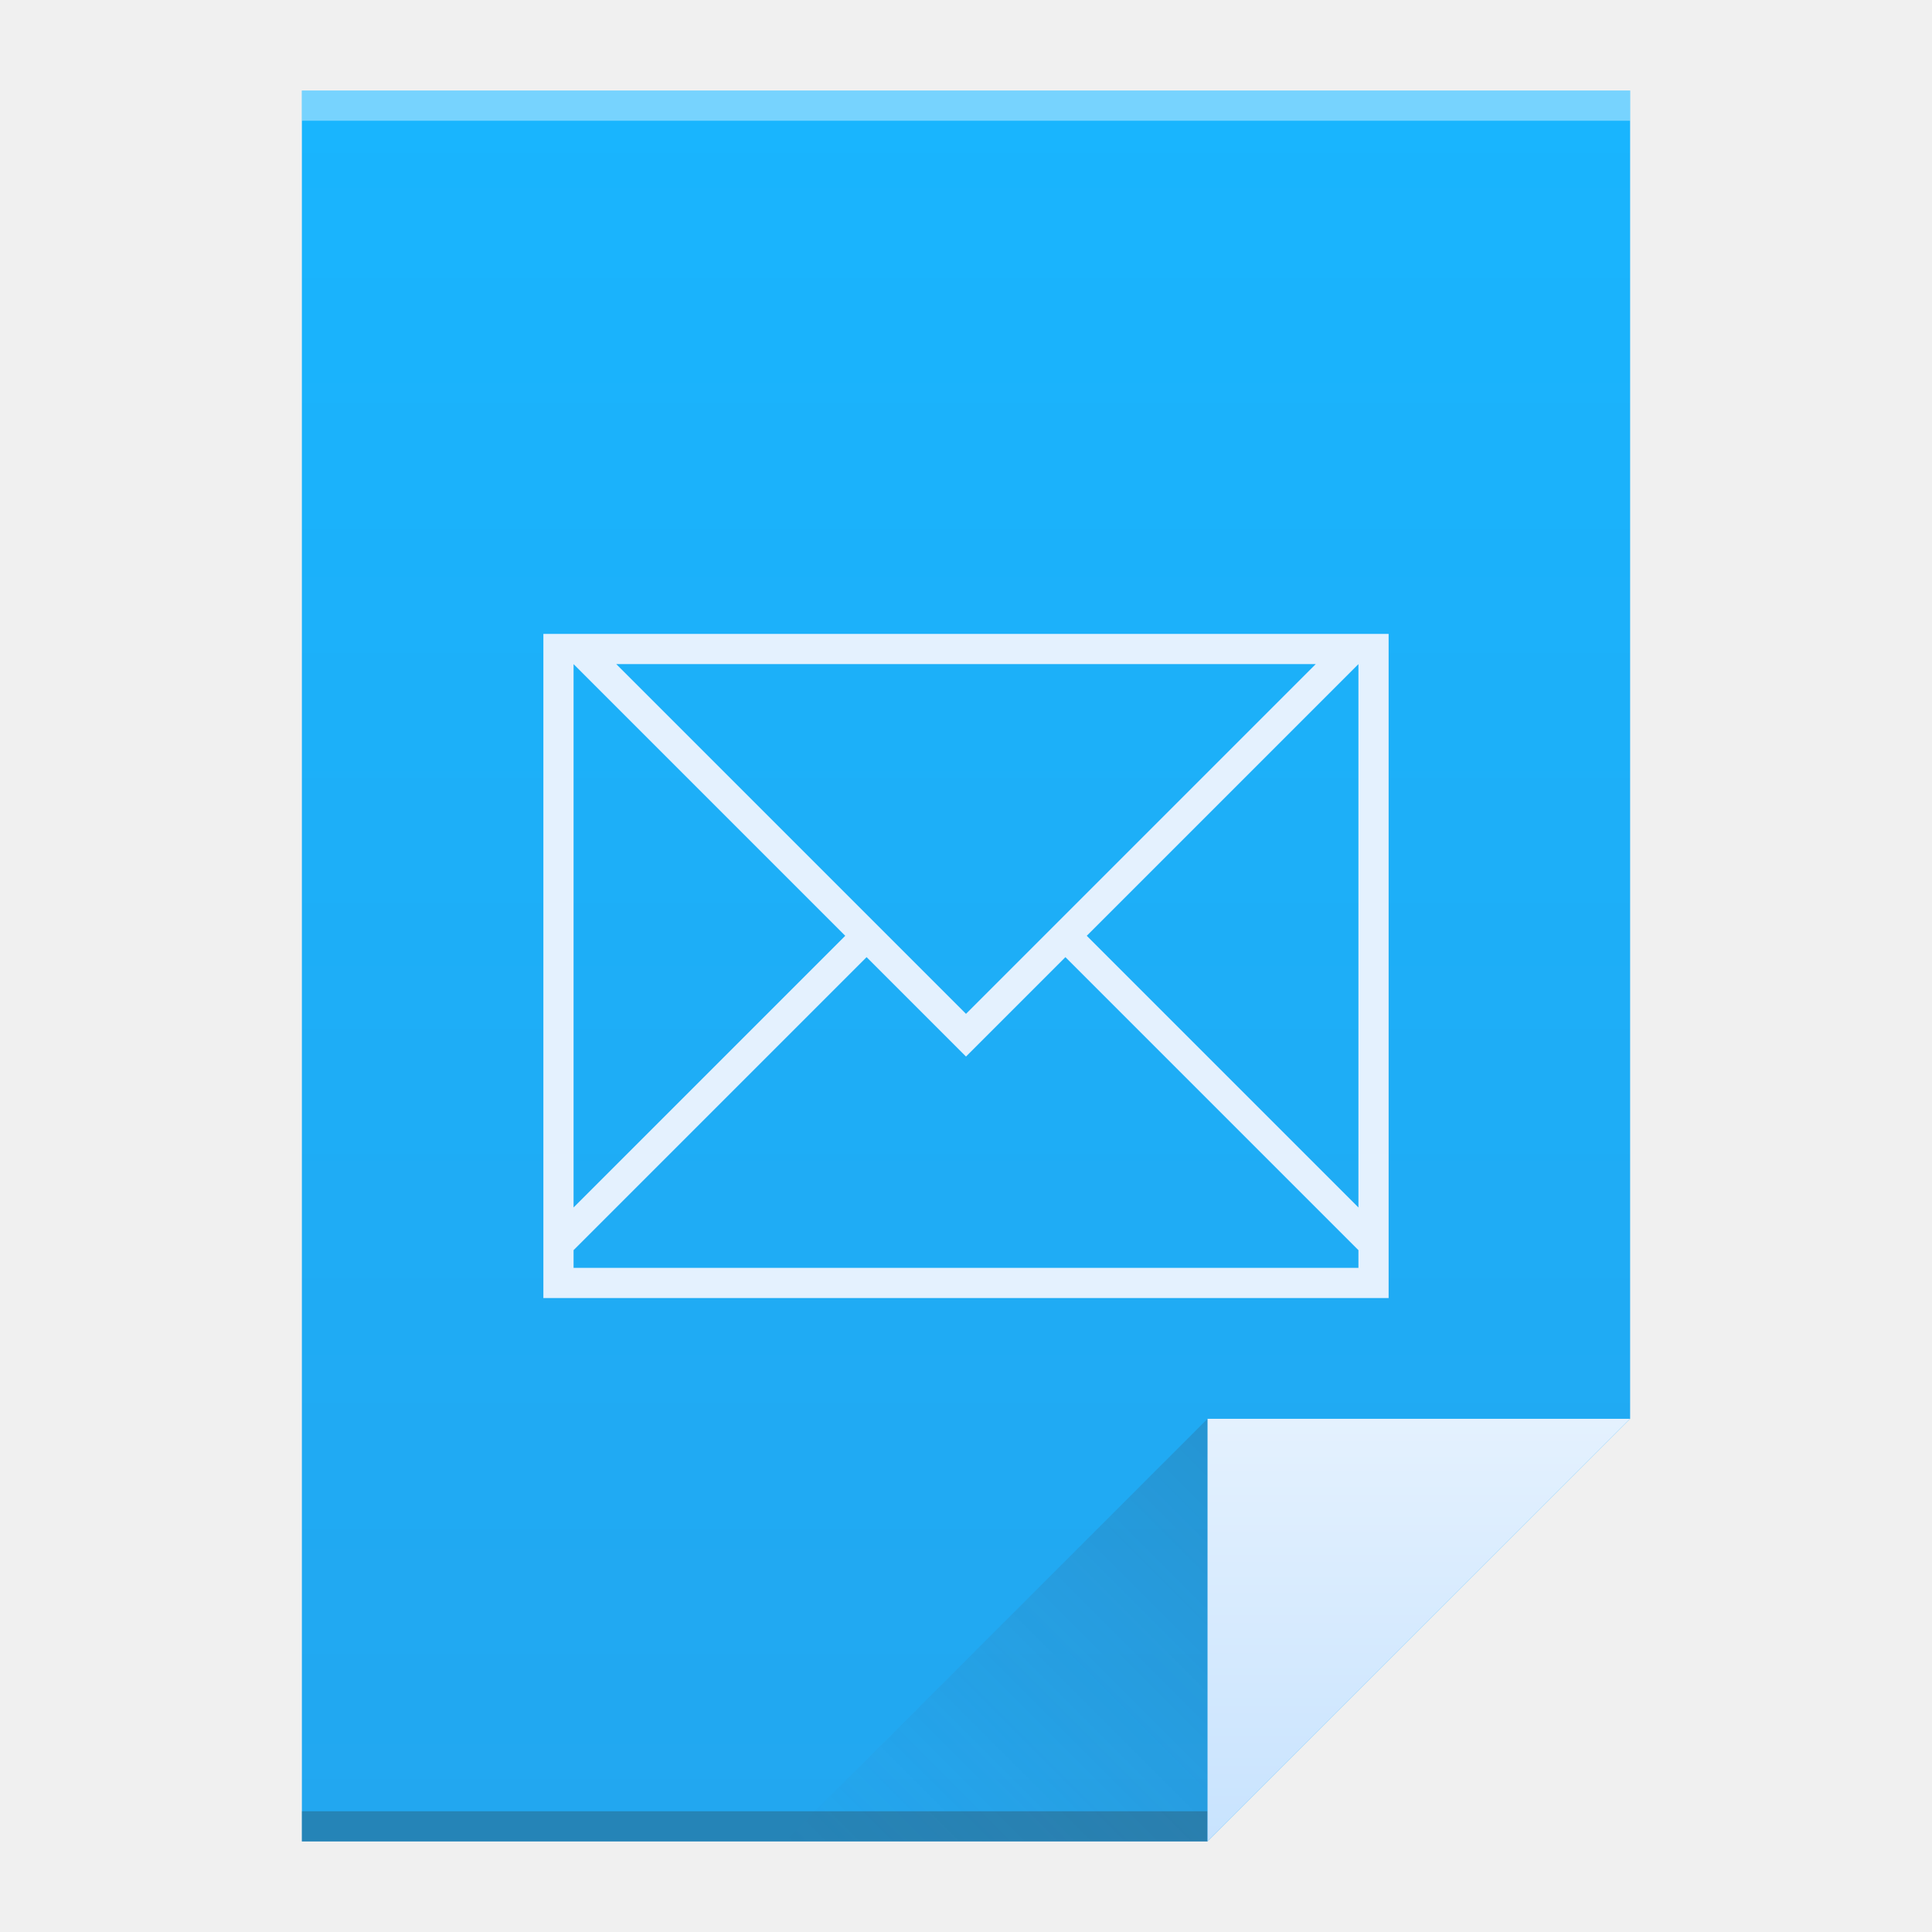
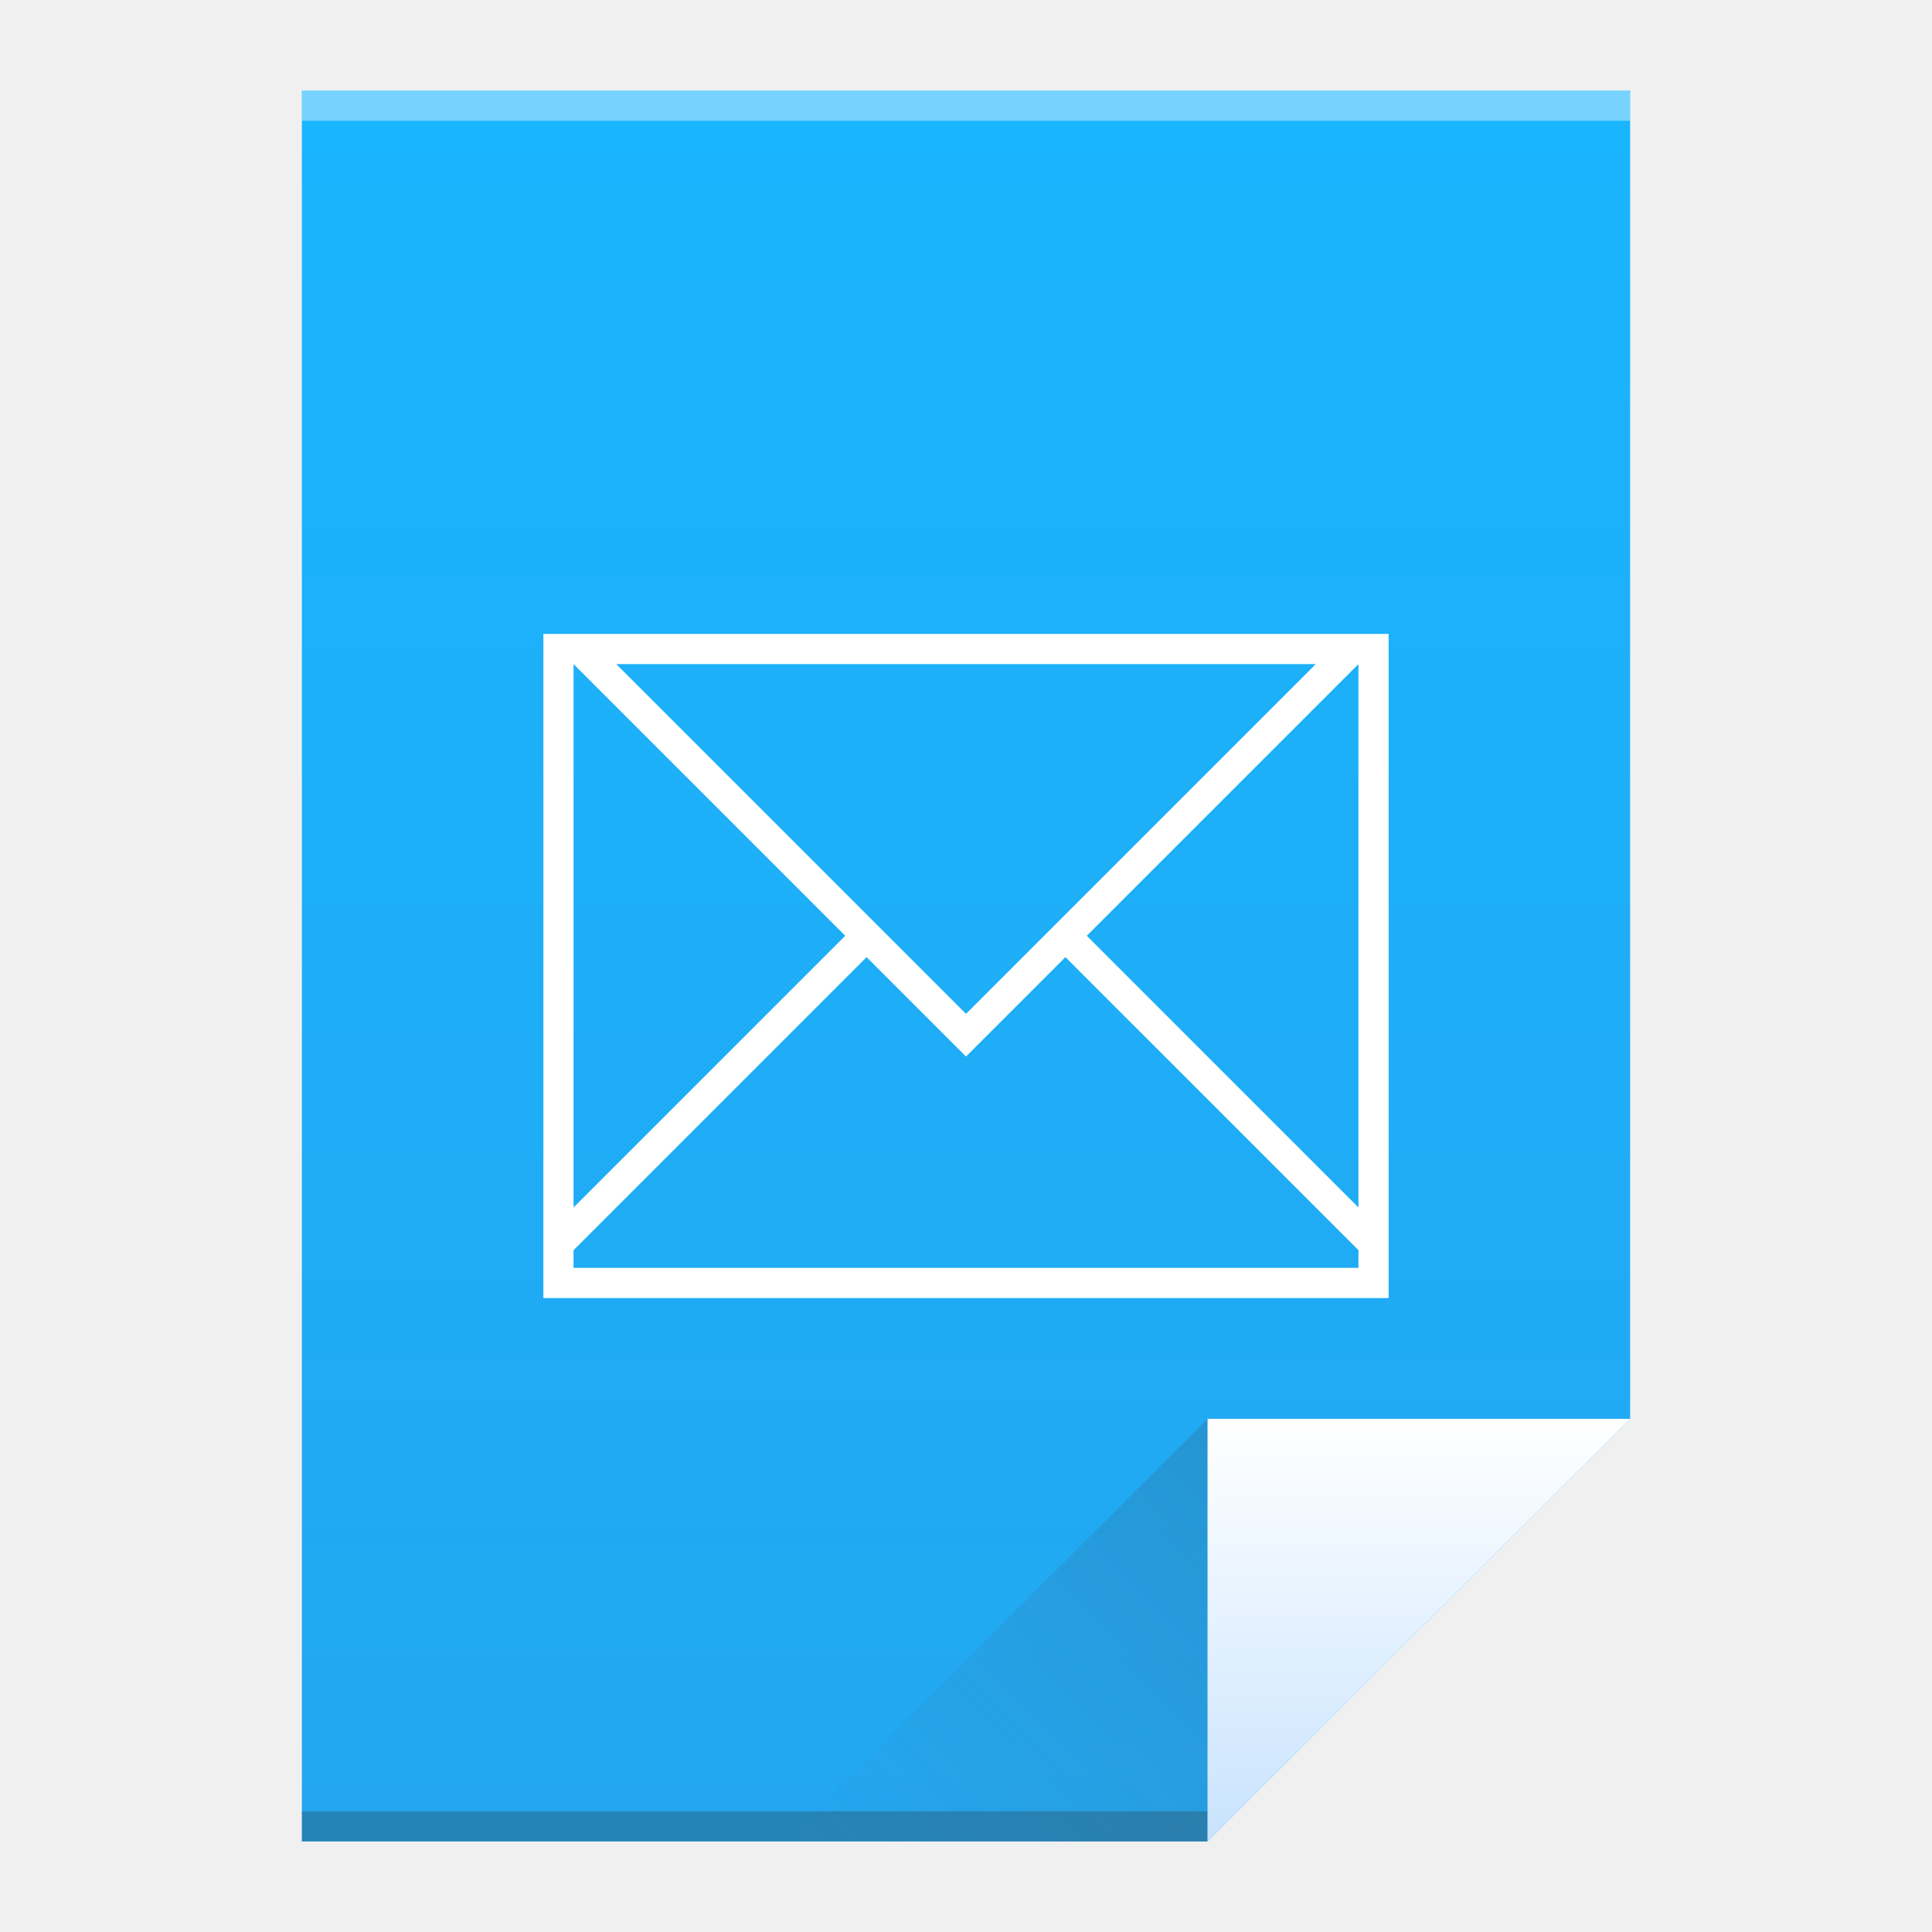
<svg xmlns="http://www.w3.org/2000/svg" xmlns:xlink="http://www.w3.org/1999/xlink" viewBox="0 0 64 64" id="svg2" version="1.1" width="64" height="64">
  <defs id="defs4">
    <linearGradient id="linearGradient4351">
      <stop style="stop-color:#c8e3fe;stop-opacity:1" offset="0" id="stop4353" />
-       <stop style="stop-color:#e4f1fe;stop-opacity:1" offset="1" id="stop4355" />
+       <stop style="stop-color:#ffffff;stop-opacity:1" offset="1" id="stop4355" />
    </linearGradient>
    <linearGradient id="linearGradient4300">
      <stop style="stop-color:#22a7f0;stop-opacity:1" offset="0" id="stop4302" />
      <stop style="stop-color:#19b5fe;stop-opacity:1" offset="1" id="stop4304" />
    </linearGradient>
    <linearGradient xlink:href="#linearGradient4300" id="linearGradient4306" x1="32" y1="61" x2="32" y2="3" gradientUnits="userSpaceOnUse" />
    <linearGradient gradientTransform="matrix(1,0,0,-1,-14,78)" xlink:href="#linearGradient4410" id="linearGradient4427" x1="54" y1="31" x2="40" y2="17" gradientUnits="userSpaceOnUse" />
    <linearGradient id="linearGradient4410">
      <stop style="stop-color:#383e51;stop-opacity:1" offset="0" id="stop4412" />
      <stop style="stop-color:#655c6f;stop-opacity:0" offset="1" id="stop4414" />
    </linearGradient>
    <linearGradient xlink:href="#linearGradient4351" id="linearGradient4357" x1="47" y1="61" x2="47" y2="47" gradientUnits="userSpaceOnUse" />
  </defs>
  <path style="fill:url(#linearGradient4306);fill-opacity:1;stroke:none" d="M 10 3 L 10 61 L 40 61 L 54 47 L 54 17 L 54 3 L 40 3 L 10 3 z " id="rect3500" />
  <rect style="opacity:1;fill:#2e3132;fill-opacity:0.294;stroke:none" id="rect4169" width="30" height="1" x="10" y="60" />
  <rect style="opacity:1;fill:#ffffff;fill-opacity:0.41;stroke:none" id="rect4236" width="44" height="1" x="10" y="3" />
  <path style="fill:url(#linearGradient4357);fill-opacity:1;fill-rule:evenodd;stroke:none;stroke-width:1px;stroke-linecap:butt;stroke-linejoin:miter;stroke-opacity:1" d="M 54,47 40,61 40,47 Z" id="path4314" />
  <path id="path4320" d="M 26,61 40,47 40,61 Z" style="opacity:0.2;fill:url(#linearGradient4427);fill-opacity:1;fill-rule:evenodd;stroke:none;stroke-width:1px;stroke-linecap:butt;stroke-linejoin:miter;stroke-opacity:1" />
  <path style="opacity:1;fill:none;fill-opacity:1;stroke:none" d="m -7,21 -12,4 0,13.545 L -15,37 -15,26 -7,24.285 -7,40.334 -19,39 l 12,4 6,-2 0,-18 -6,-2 z" id="rect4323" />
-   <g style="fill:#e4f1fe;fill-opacity:1" transform="matrix(1.833333,0,0,1.833333,-159.7667,-1532.347)" id="g90">
-     <path style="color:#000000;text-decoration:none;text-decoration-line:none;text-decoration-style:solid;text-decoration-color:#000000;white-space:normal;clip-rule:nonzero;display:inline;overflow:visible;visibility:visible;opacity:1;isolation:auto;mix-blend-mode:normal;color-interpolation:sRGB;color-interpolation-filters:linearRGB;solid-color:#000000;solid-opacity:1;fill:#e4f1fe;fill-opacity:1;fill-rule:nonzero;stroke:none;stroke-width:1;stroke-linecap:butt;stroke-linejoin:miter;stroke-miterlimit:4;stroke-dasharray:none;stroke-dashoffset:0;stroke-opacity:1;color-rendering:auto;image-rendering:auto;shape-rendering:auto;text-rendering:auto;enable-background:accumulate" d="M 18 21 L 18 43 L 46 43 L 46 21 L 18 21 z M 19 22 L 28 31 L 19 40 L 19 22 z M 20.414 22 L 43.586 22 L 32 33.586 L 20.414 22 z M 45 22 L 45 40 L 36 31 L 45 22 z M 28.707 31.707 L 32 35 L 35.293 31.707 L 45 41.414 L 45 42 L 19 42 L 19 41.414 L 28.707 31.707 z " transform="matrix(0.5454546,0,0,0.5454546,87.14546,835.8255)" id="rect4167" />
+   <g style="fill:#ffffff;fill-opacity:1" transform="matrix(1.833333,0,0,1.833333,-159.7667,-1532.347)" id="g90">
+     <path style="color:#000000;text-decoration:none;text-decoration-line:none;text-decoration-style:solid;text-decoration-color:#000000;white-space:normal;clip-rule:nonzero;display:inline;overflow:visible;visibility:visible;opacity:1;isolation:auto;mix-blend-mode:normal;color-interpolation:sRGB;color-interpolation-filters:linearRGB;solid-color:#000000;solid-opacity:1;fill:#ffffff;fill-opacity:1;fill-rule:nonzero;stroke:none;stroke-width:1;stroke-linecap:butt;stroke-linejoin:miter;stroke-miterlimit:4;stroke-dasharray:none;stroke-dashoffset:0;stroke-opacity:1;color-rendering:auto;image-rendering:auto;shape-rendering:auto;text-rendering:auto;enable-background:accumulate" d="M 18 21 L 18 43 L 46 43 L 46 21 L 18 21 z M 19 22 L 28 31 L 19 40 L 19 22 z M 20.414 22 L 43.586 22 L 32 33.586 L 20.414 22 z M 45 22 L 45 40 L 36 31 L 45 22 z M 28.707 31.707 L 32 35 L 35.293 31.707 L 45 41.414 L 45 42 L 19 42 L 19 41.414 L 28.707 31.707 z " transform="matrix(0.5454546,0,0,0.5454546,87.14546,835.8255)" id="rect4167" />
  </g>
</svg>
